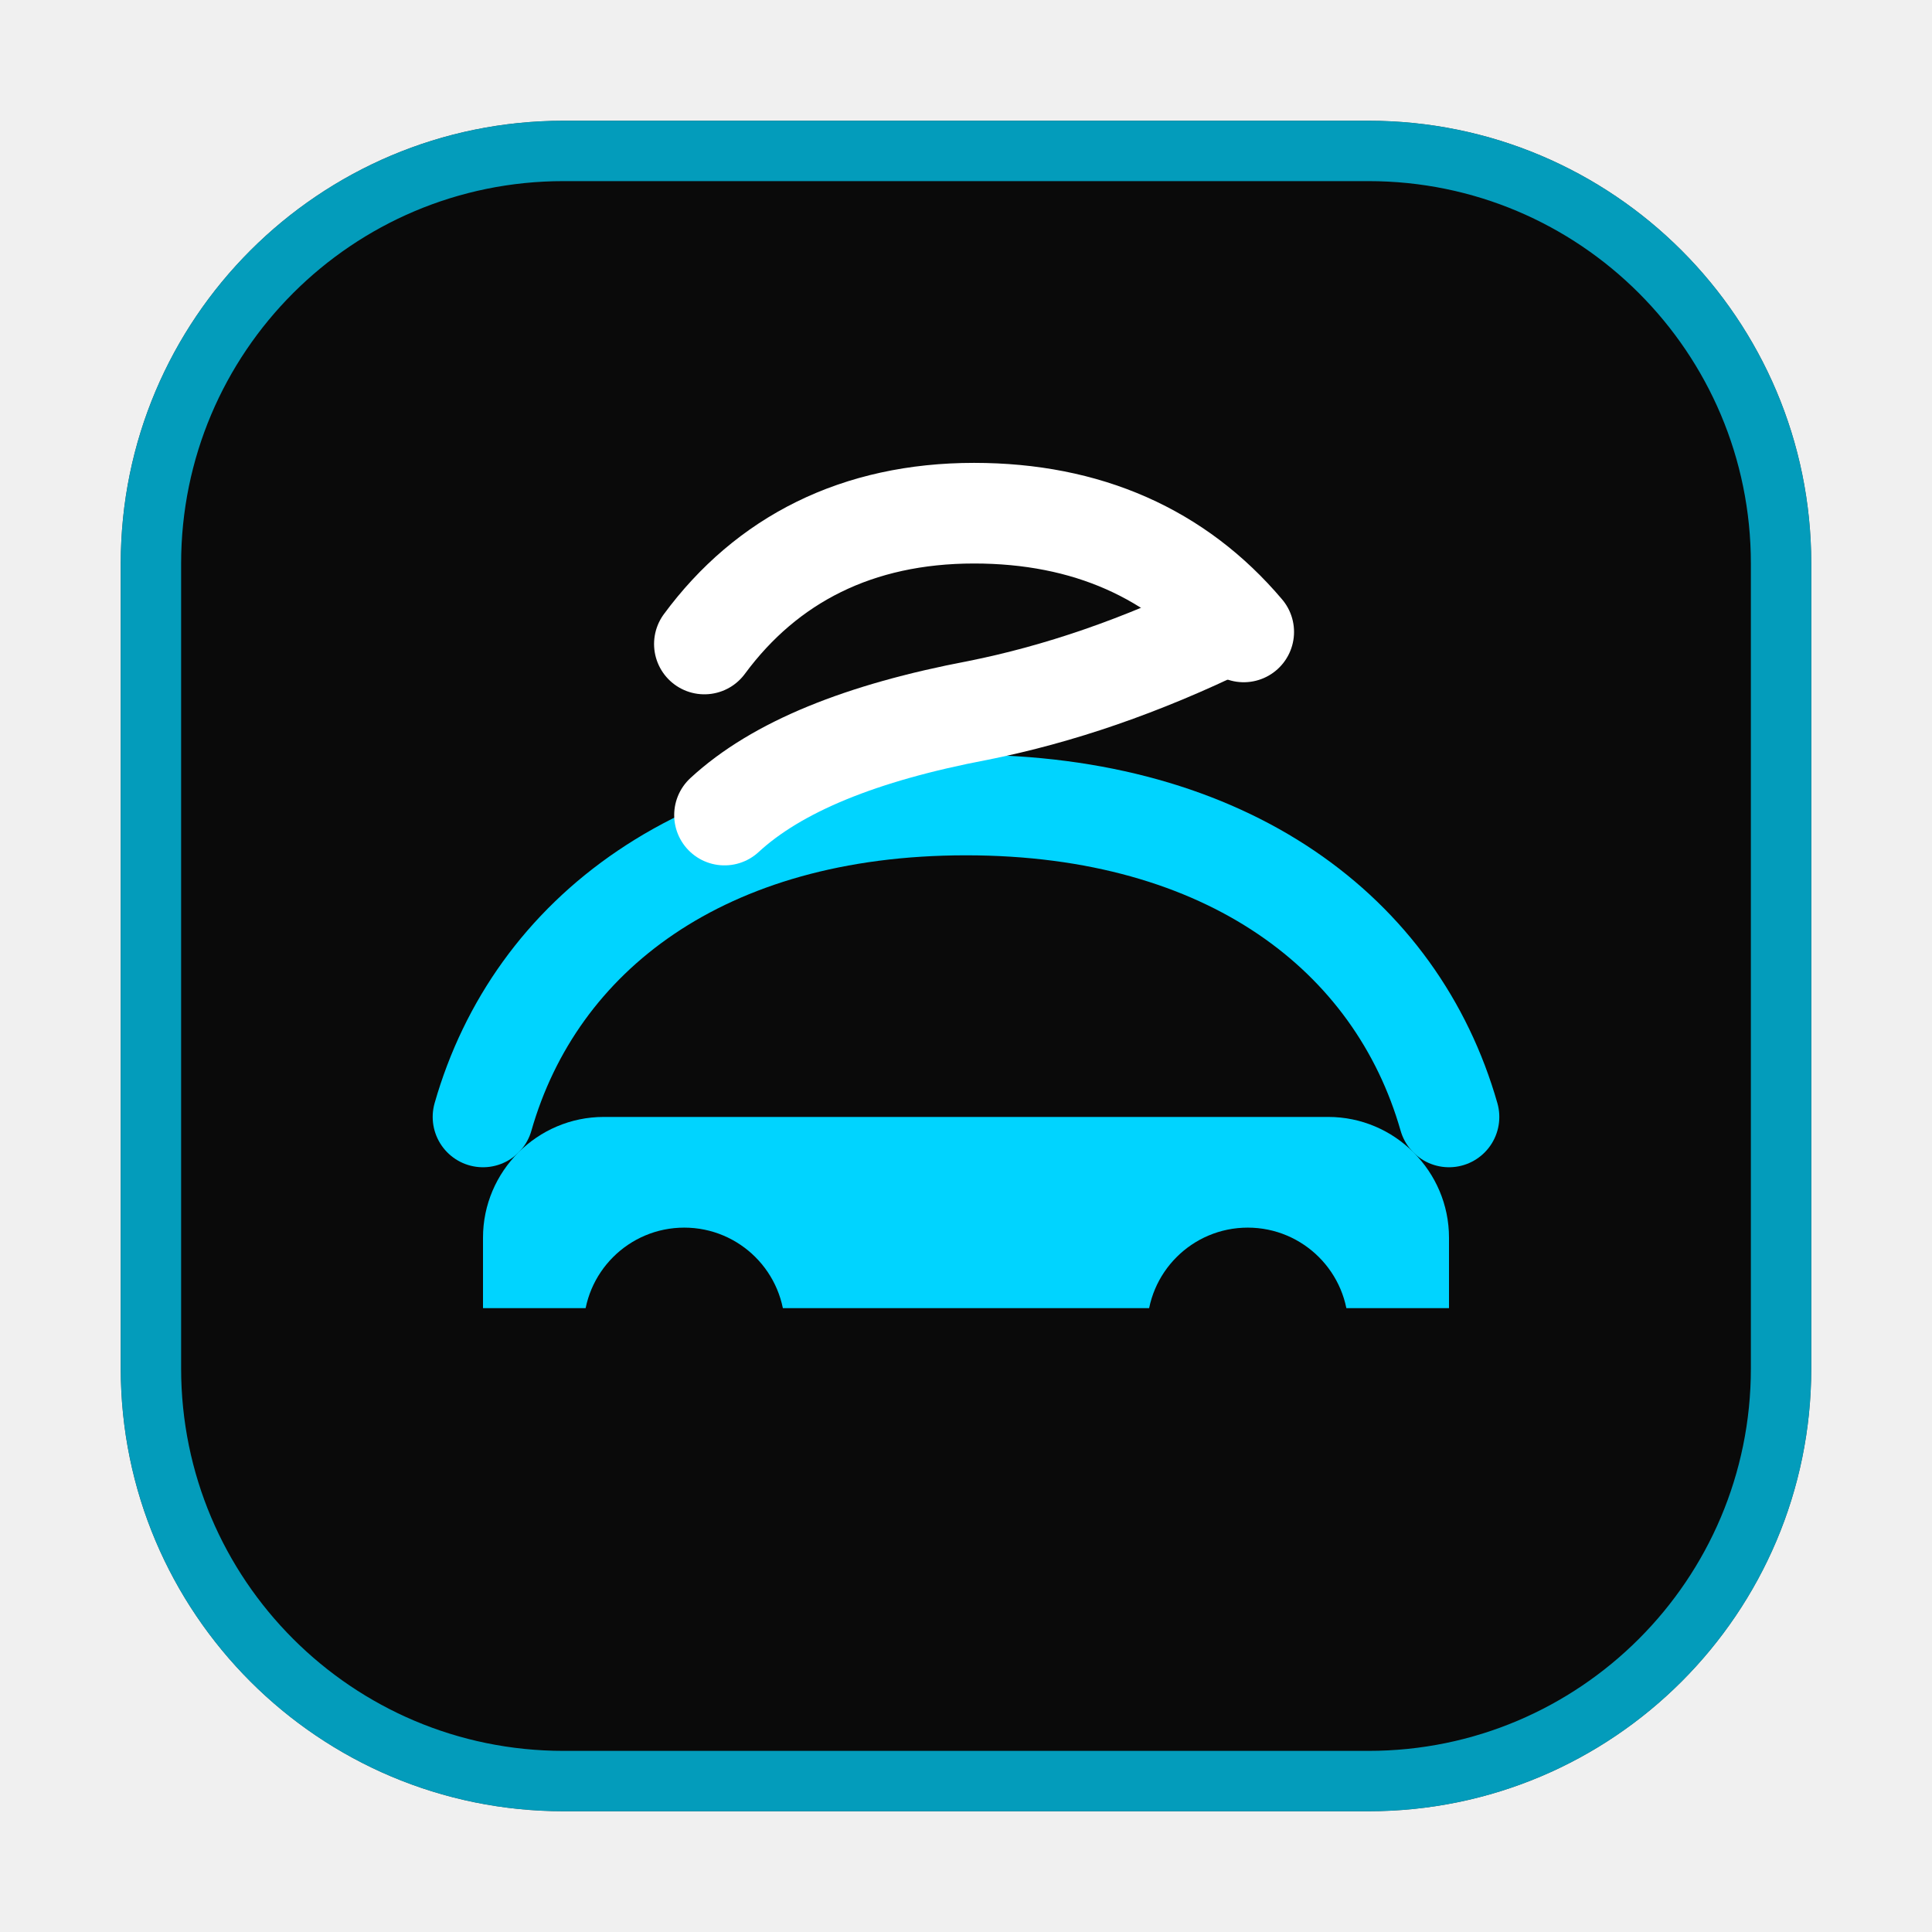
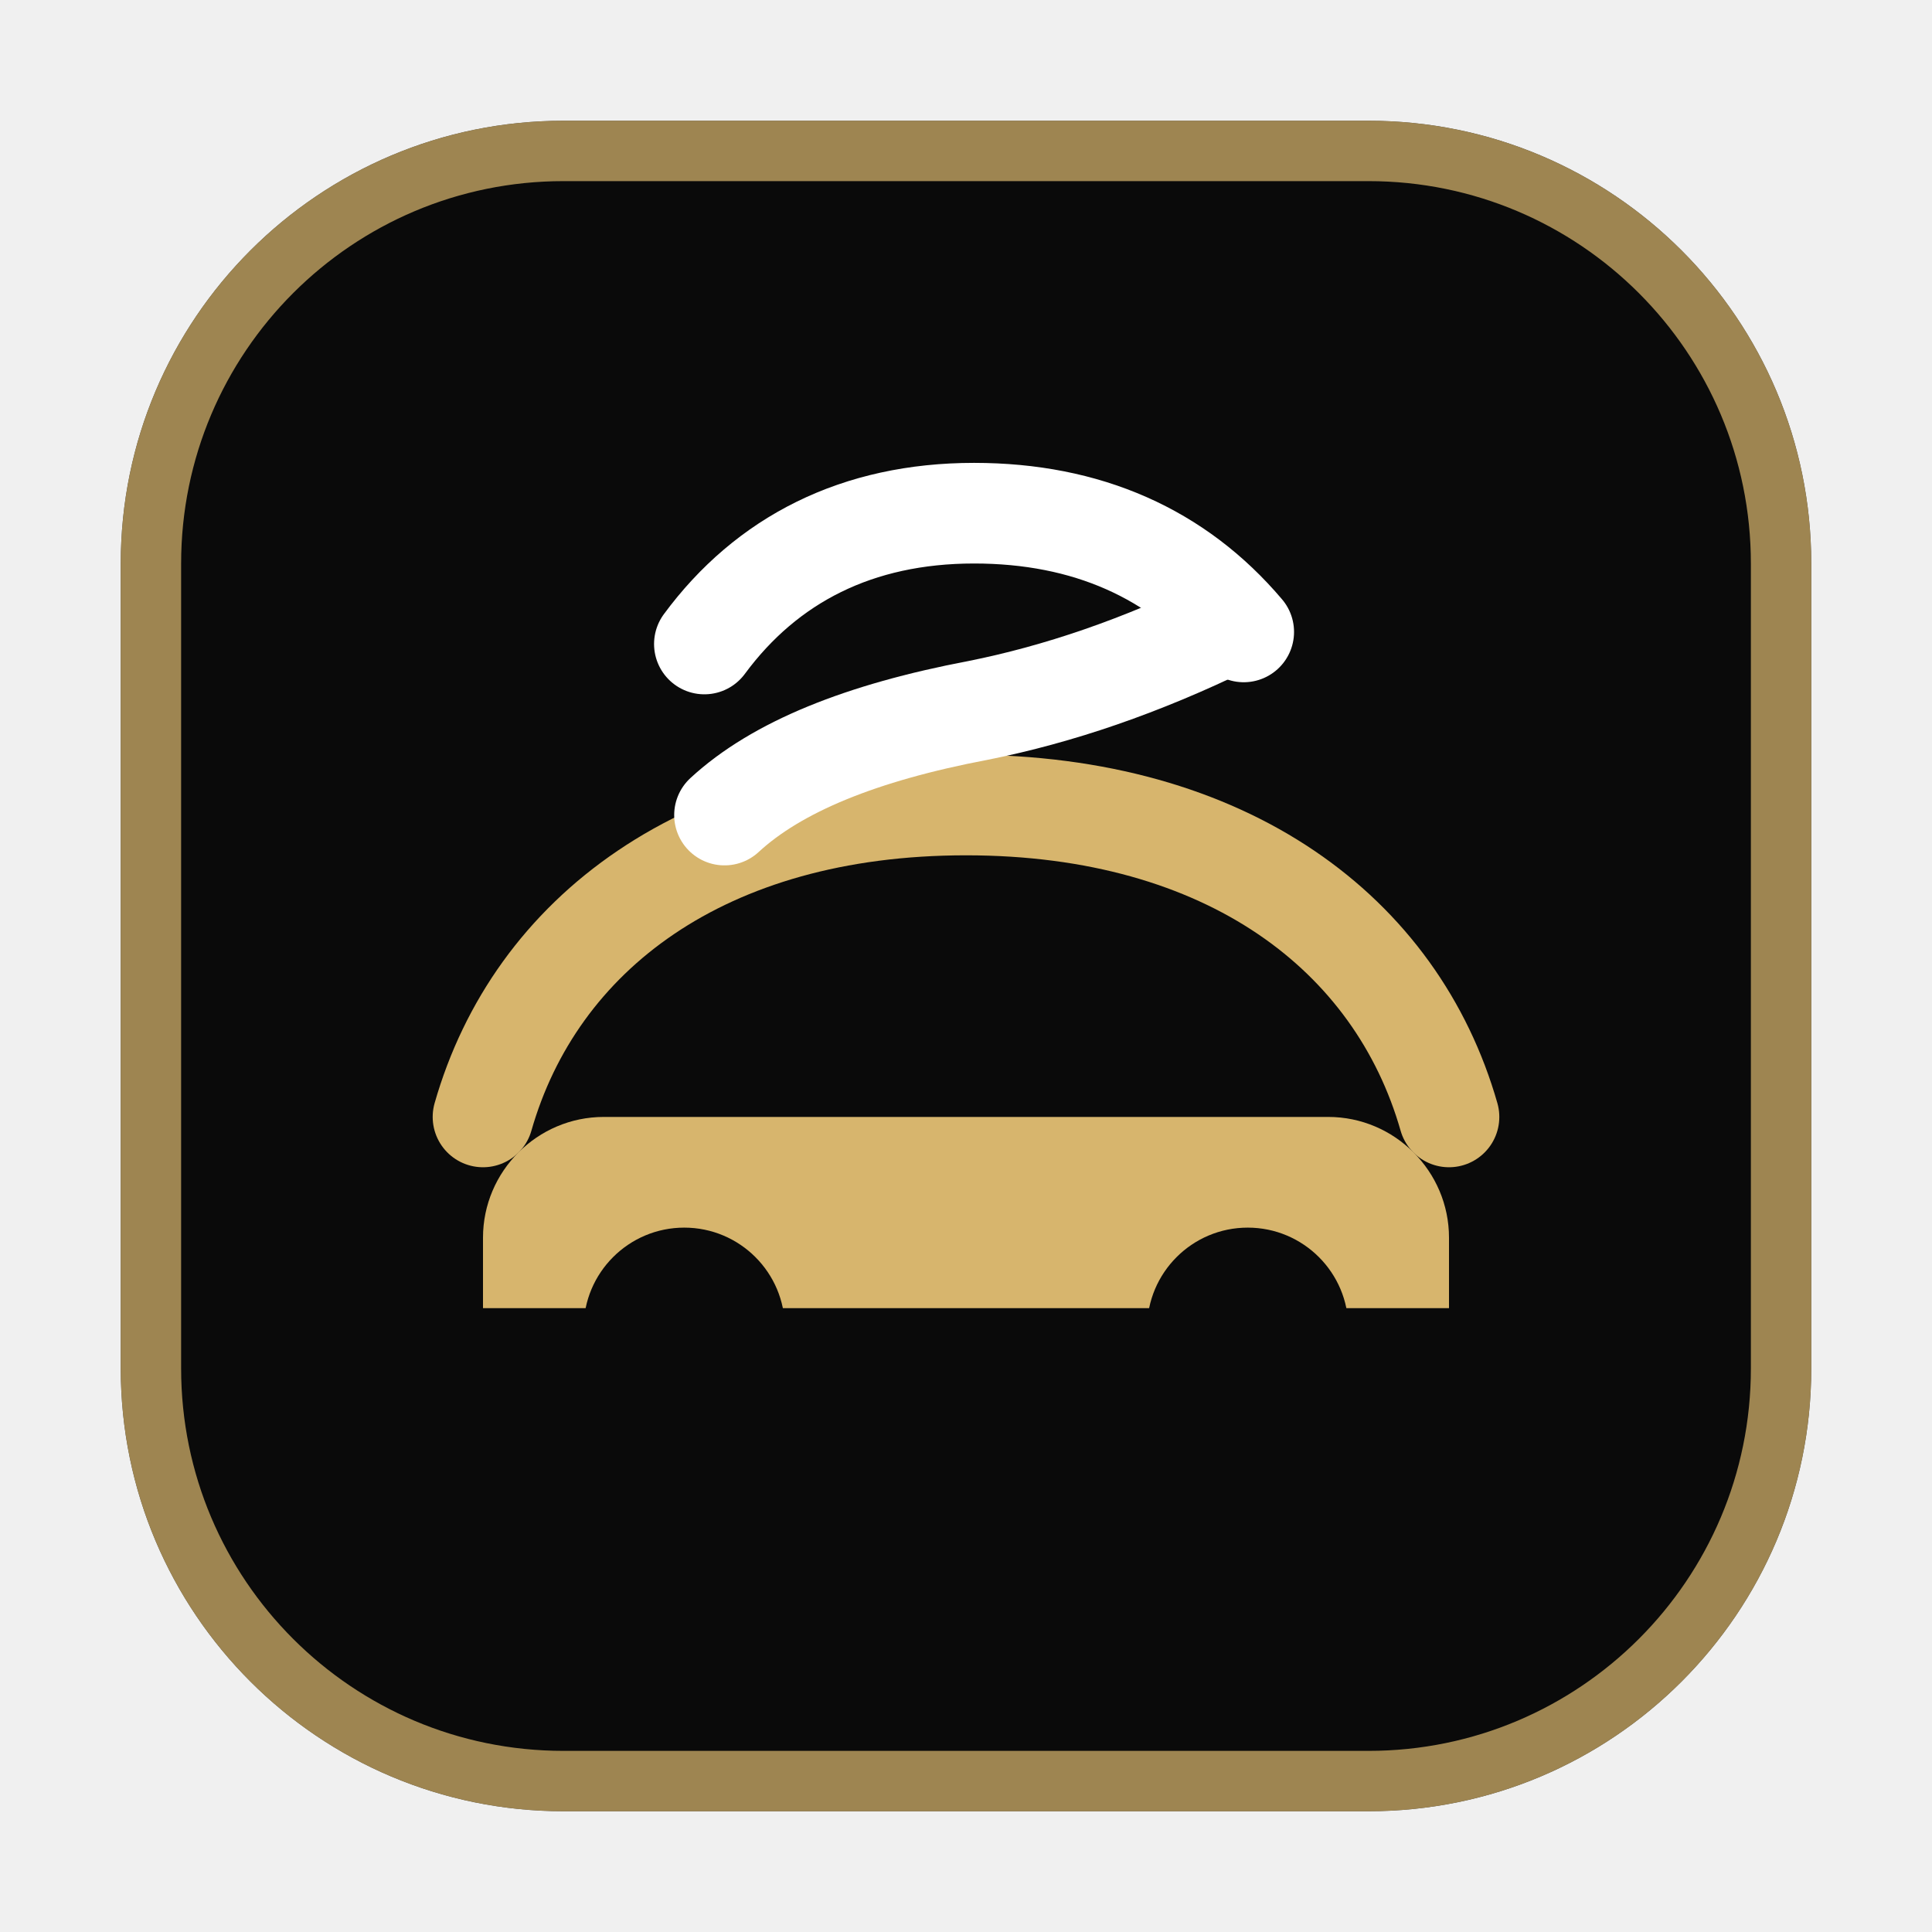
<svg xmlns="http://www.w3.org/2000/svg" width="96" height="96" viewBox="0 0 96 96" fill="none">
  <rect x="6" y="6" width="84" height="84" rx="22" fill="#0A0A0A" />
-   <rect x="7.5" y="7.5" width="81" height="81" rx="20.5" stroke="#00D4FF" stroke-opacity="0.72" stroke-width="3" />
-   <path d="M24 55.5C26.6 46.4 35 40 48 40C61 40 69.4 46.4 72 55.5" stroke="#00D4FF" stroke-width="5" stroke-linecap="round" />
-   <path d="M30 55.5H66C69.3 55.5 72 58.2 72 61.5V65H24V61.5C24 58.2 26.7 55.5 30 55.5Z" fill="#00D4FF" />
+   <rect x="7.5" y="7.5" width="81" height="81" rx="20.5" stroke="#D7B56D" stroke-opacity="0.72" stroke-width="3" />
+   <path d="M24 55.5C26.6 46.4 35 40 48 40C61 40 69.4 46.4 72 55.5" stroke="#D7B56D" stroke-width="5" stroke-linecap="round" />
+   <path d="M30 55.5H66C69.3 55.5 72 58.2 72 61.5V65H24V61.5C24 58.2 26.7 55.5 30 55.5Z" fill="#D7B56D" />
  <circle cx="34" cy="66" r="5" fill="#0A0A0A" />
  <circle cx="62" cy="66" r="5" fill="#0A0A0A" />
  <path d="M35 32C38.1 27.8 42.6 25.5 48.4 25.5C54 25.5 58.5 27.5 61.8 31.4" stroke="white" stroke-width="5" stroke-linecap="round" />
  <path d="M61 31C56.7 33.1 52.6 34.5 48.6 35.3C42.8 36.4 38.6 38.1 36 40.5" stroke="white" stroke-width="5" stroke-linecap="round" />
</svg>
